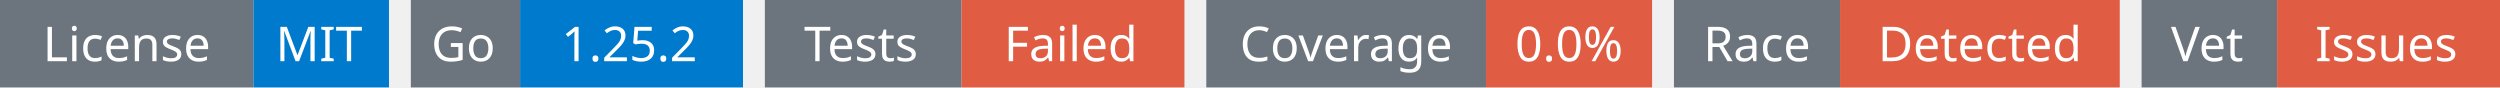
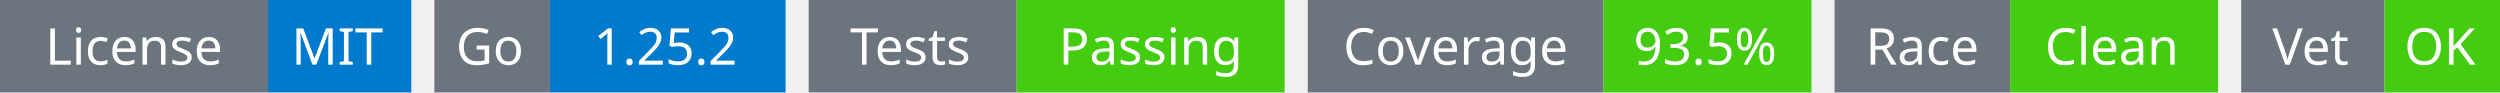
- <svg xmlns="http://www.w3.org/2000/svg" width="572" height="20" viewBox="0 0 572 20">
+ <svg xmlns="http://www.w3.org/2000/svg" width="541" height="20" viewBox="0 0 541 20">
  <g transform="translate(0, 0)">
    <rect x="0" y="0" width="58" height="20" fill="#6c757d" />
    <rect x="58" y="0" width="31" height="20" fill="#007acc" />
    <text x="29" y="14" text-anchor="middle" font-family="sans-serif" font-size="11" fill="white">License</text>
    <text x="73" y="14" text-anchor="middle" font-family="sans-serif" font-size="11" fill="white">MIT</text>
  </g>
  <g transform="translate(94, 0)">
    <rect x="0" y="0" width="25" height="20" fill="#6c757d" />
    <rect x="25" y="0" width="51" height="20" fill="#007acc" />
    <text x="12" y="14" text-anchor="middle" font-family="sans-serif" font-size="11" fill="white">Go</text>
    <text x="50" y="14" text-anchor="middle" font-family="sans-serif" font-size="11" fill="white">1.25.2</text>
  </g>
  <g transform="translate(175, 0)">
    <rect x="0" y="0" width="45" height="20" fill="#6c757d" />
-     <rect x="45" y="0" width="51" height="20" fill="#e05d44" />
+     <rect x="45" y="0" width="58" height="20" fill="#4c1" />
    <text x="22" y="14" text-anchor="middle" font-family="sans-serif" font-size="11" fill="white">Tests</text>
-     <text x="70" y="14" text-anchor="middle" font-family="sans-serif" font-size="11" fill="white">Failed</text>
+     <text x="74" y="14" text-anchor="middle" font-family="sans-serif" font-size="11" fill="white">Passing</text>
  </g>
-   <g transform="translate(276, 0)">
+   <g transform="translate(283, 0)">
    <rect x="0" y="0" width="64" height="20" fill="#6c757d" />
-     <rect x="64" y="0" width="38" height="20" fill="#e05d44" />
+     <rect x="64" y="0" width="45" height="20" fill="#4c1" />
    <text x="32" y="14" text-anchor="middle" font-family="sans-serif" font-size="11" fill="white">Coverage</text>
-     <text x="83" y="14" text-anchor="middle" font-family="sans-serif" font-size="11" fill="white">0.0%</text>
+     <text x="86" y="14" text-anchor="middle" font-family="sans-serif" font-size="11" fill="white">93.5%</text>
  </g>
-   <g transform="translate(383, 0)">
+   <g transform="translate(397, 0)">
    <rect x="0" y="0" width="38" height="20" fill="#6c757d" />
-     <rect x="38" y="0" width="64" height="20" fill="#e05d44" />
+     <rect x="38" y="0" width="45" height="20" fill="#4c1" />
    <text x="19" y="14" text-anchor="middle" font-family="sans-serif" font-size="11" fill="white">Race</text>
-     <text x="70" y="14" text-anchor="middle" font-family="sans-serif" font-size="11" fill="white">Detected</text>
+     <text x="60" y="14" text-anchor="middle" font-family="sans-serif" font-size="11" fill="white">Clean</text>
  </g>
-   <g transform="translate(490, 0)">
+   <g transform="translate(485, 0)">
    <rect x="0" y="0" width="31" height="20" fill="#6c757d" />
-     <rect x="31" y="0" width="51" height="20" fill="#e05d44" />
+     <rect x="31" y="0" width="25" height="20" fill="#4c1" />
    <text x="15" y="14" text-anchor="middle" font-family="sans-serif" font-size="11" fill="white">Vet</text>
-     <text x="56" y="14" text-anchor="middle" font-family="sans-serif" font-size="11" fill="white">Issues</text>
+     <text x="43" y="14" text-anchor="middle" font-family="sans-serif" font-size="11" fill="white">OK</text>
  </g>
</svg>
